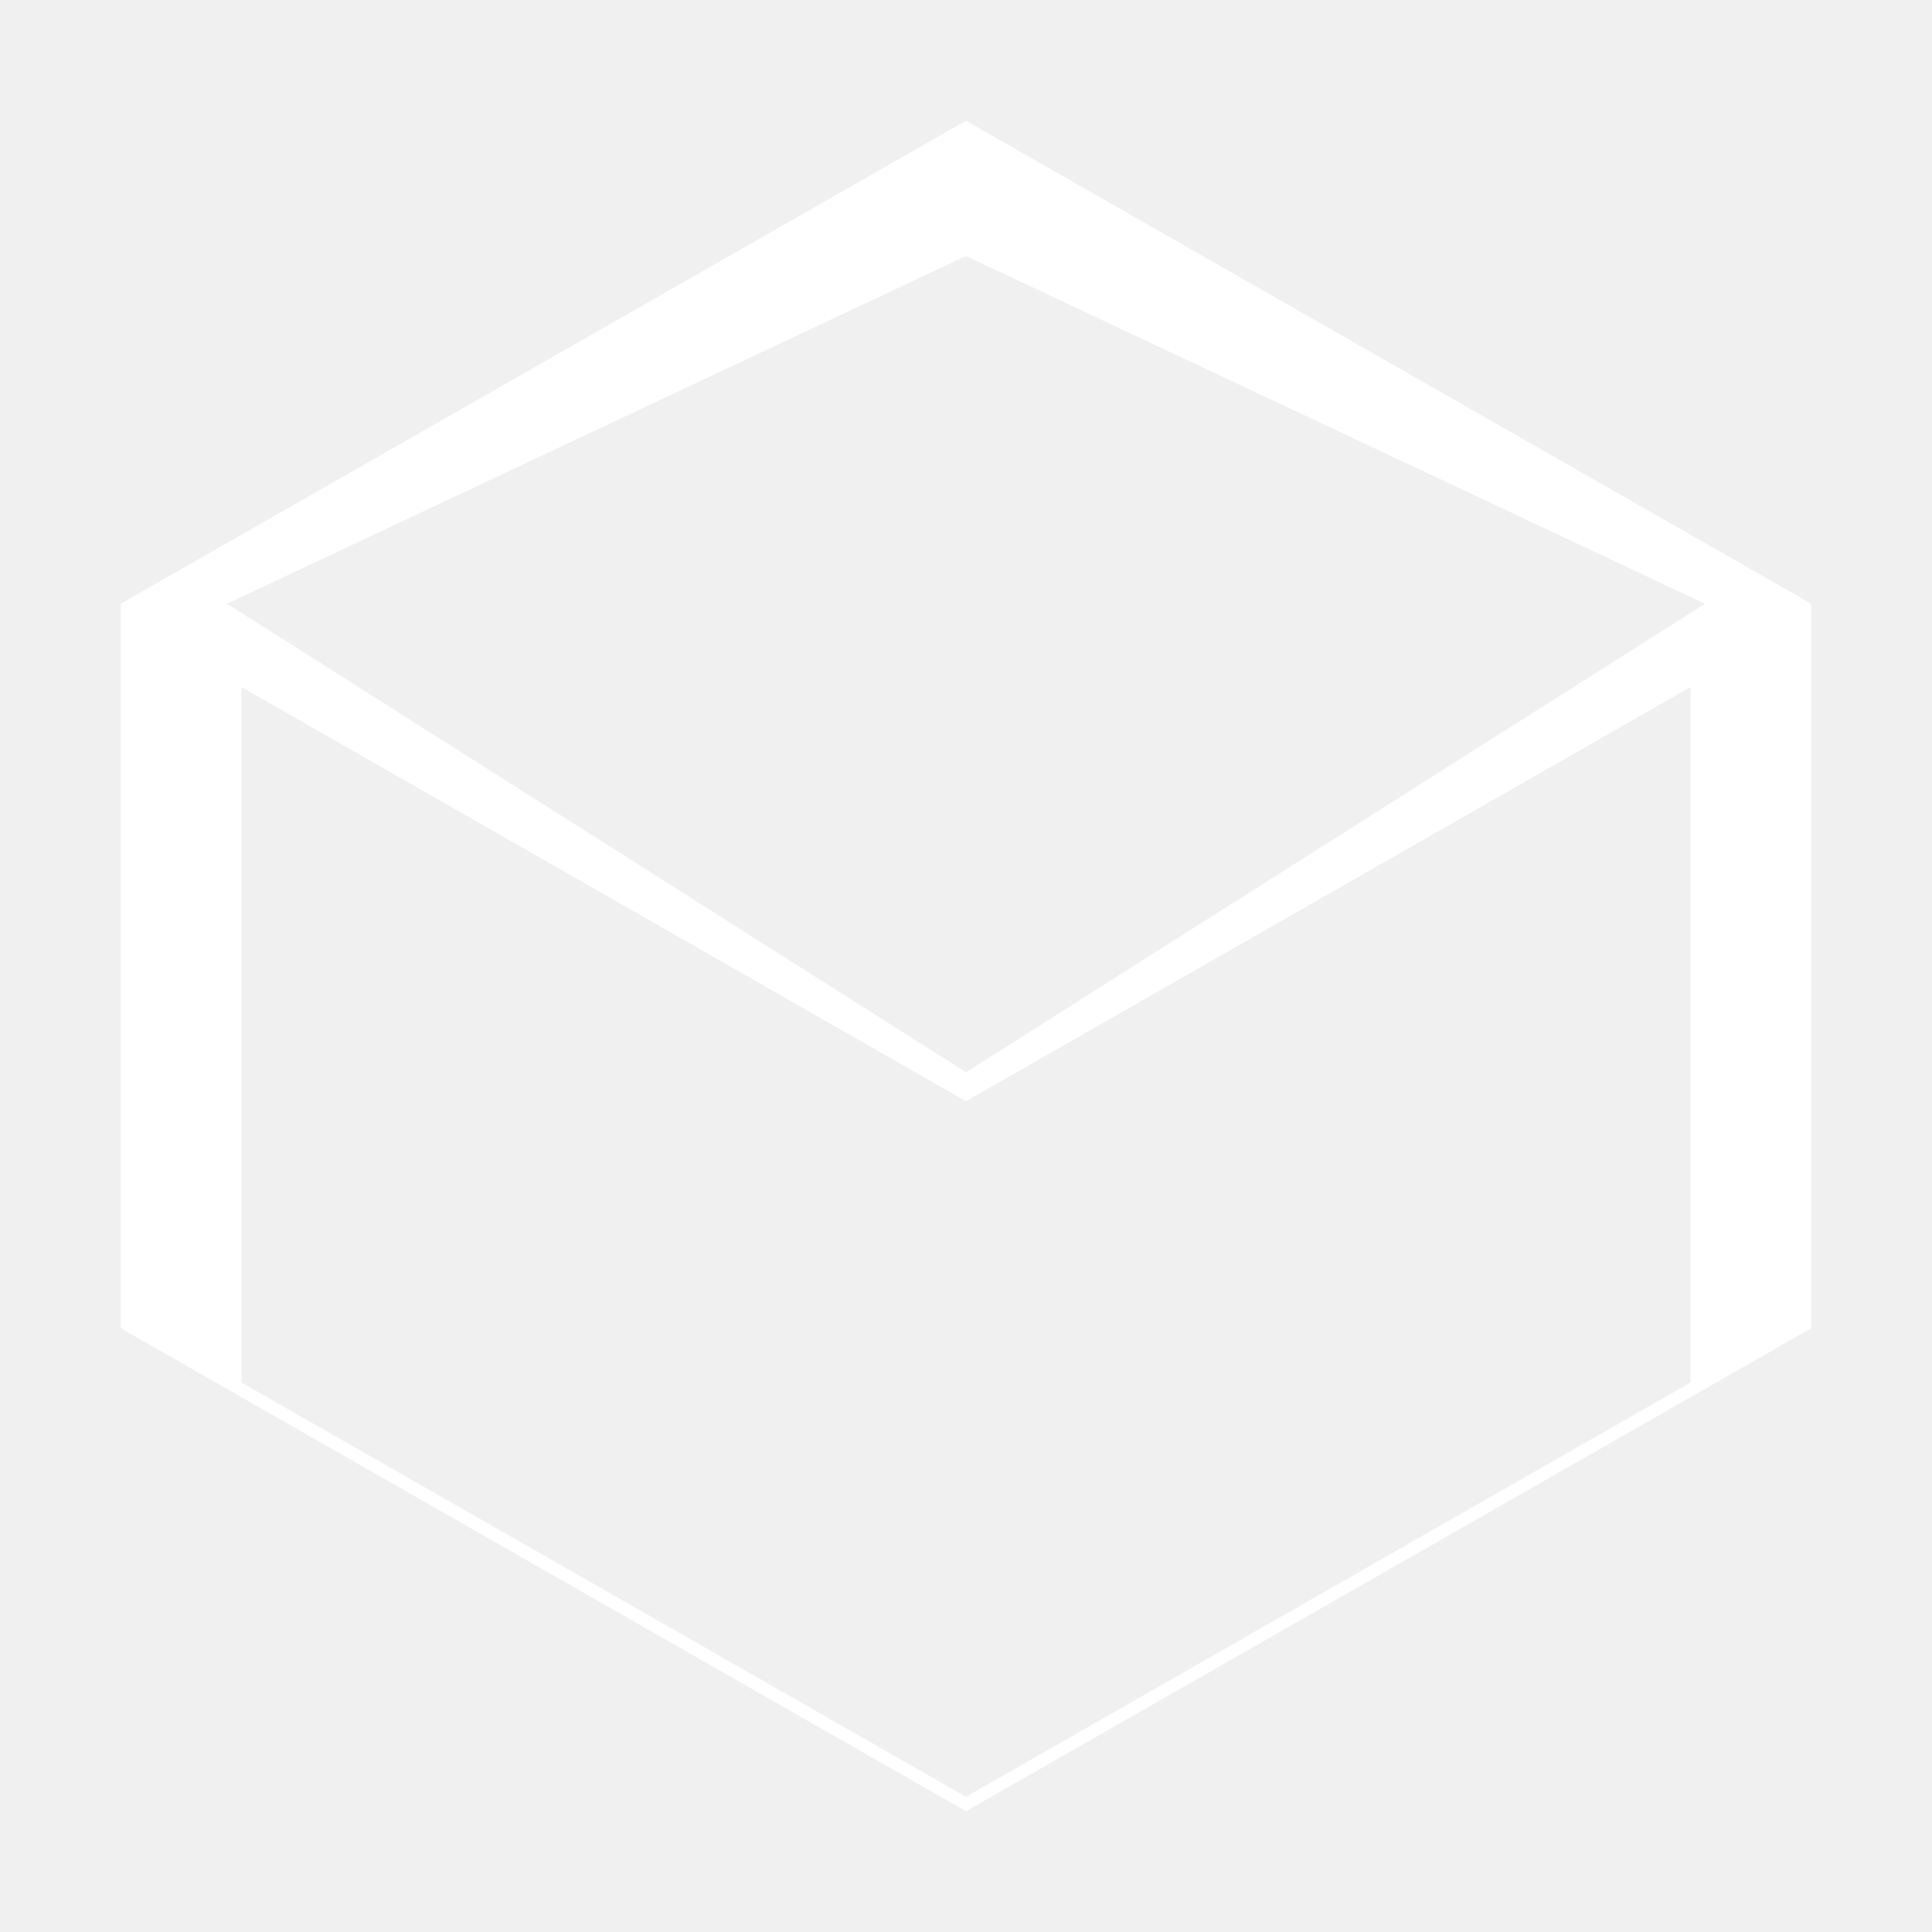
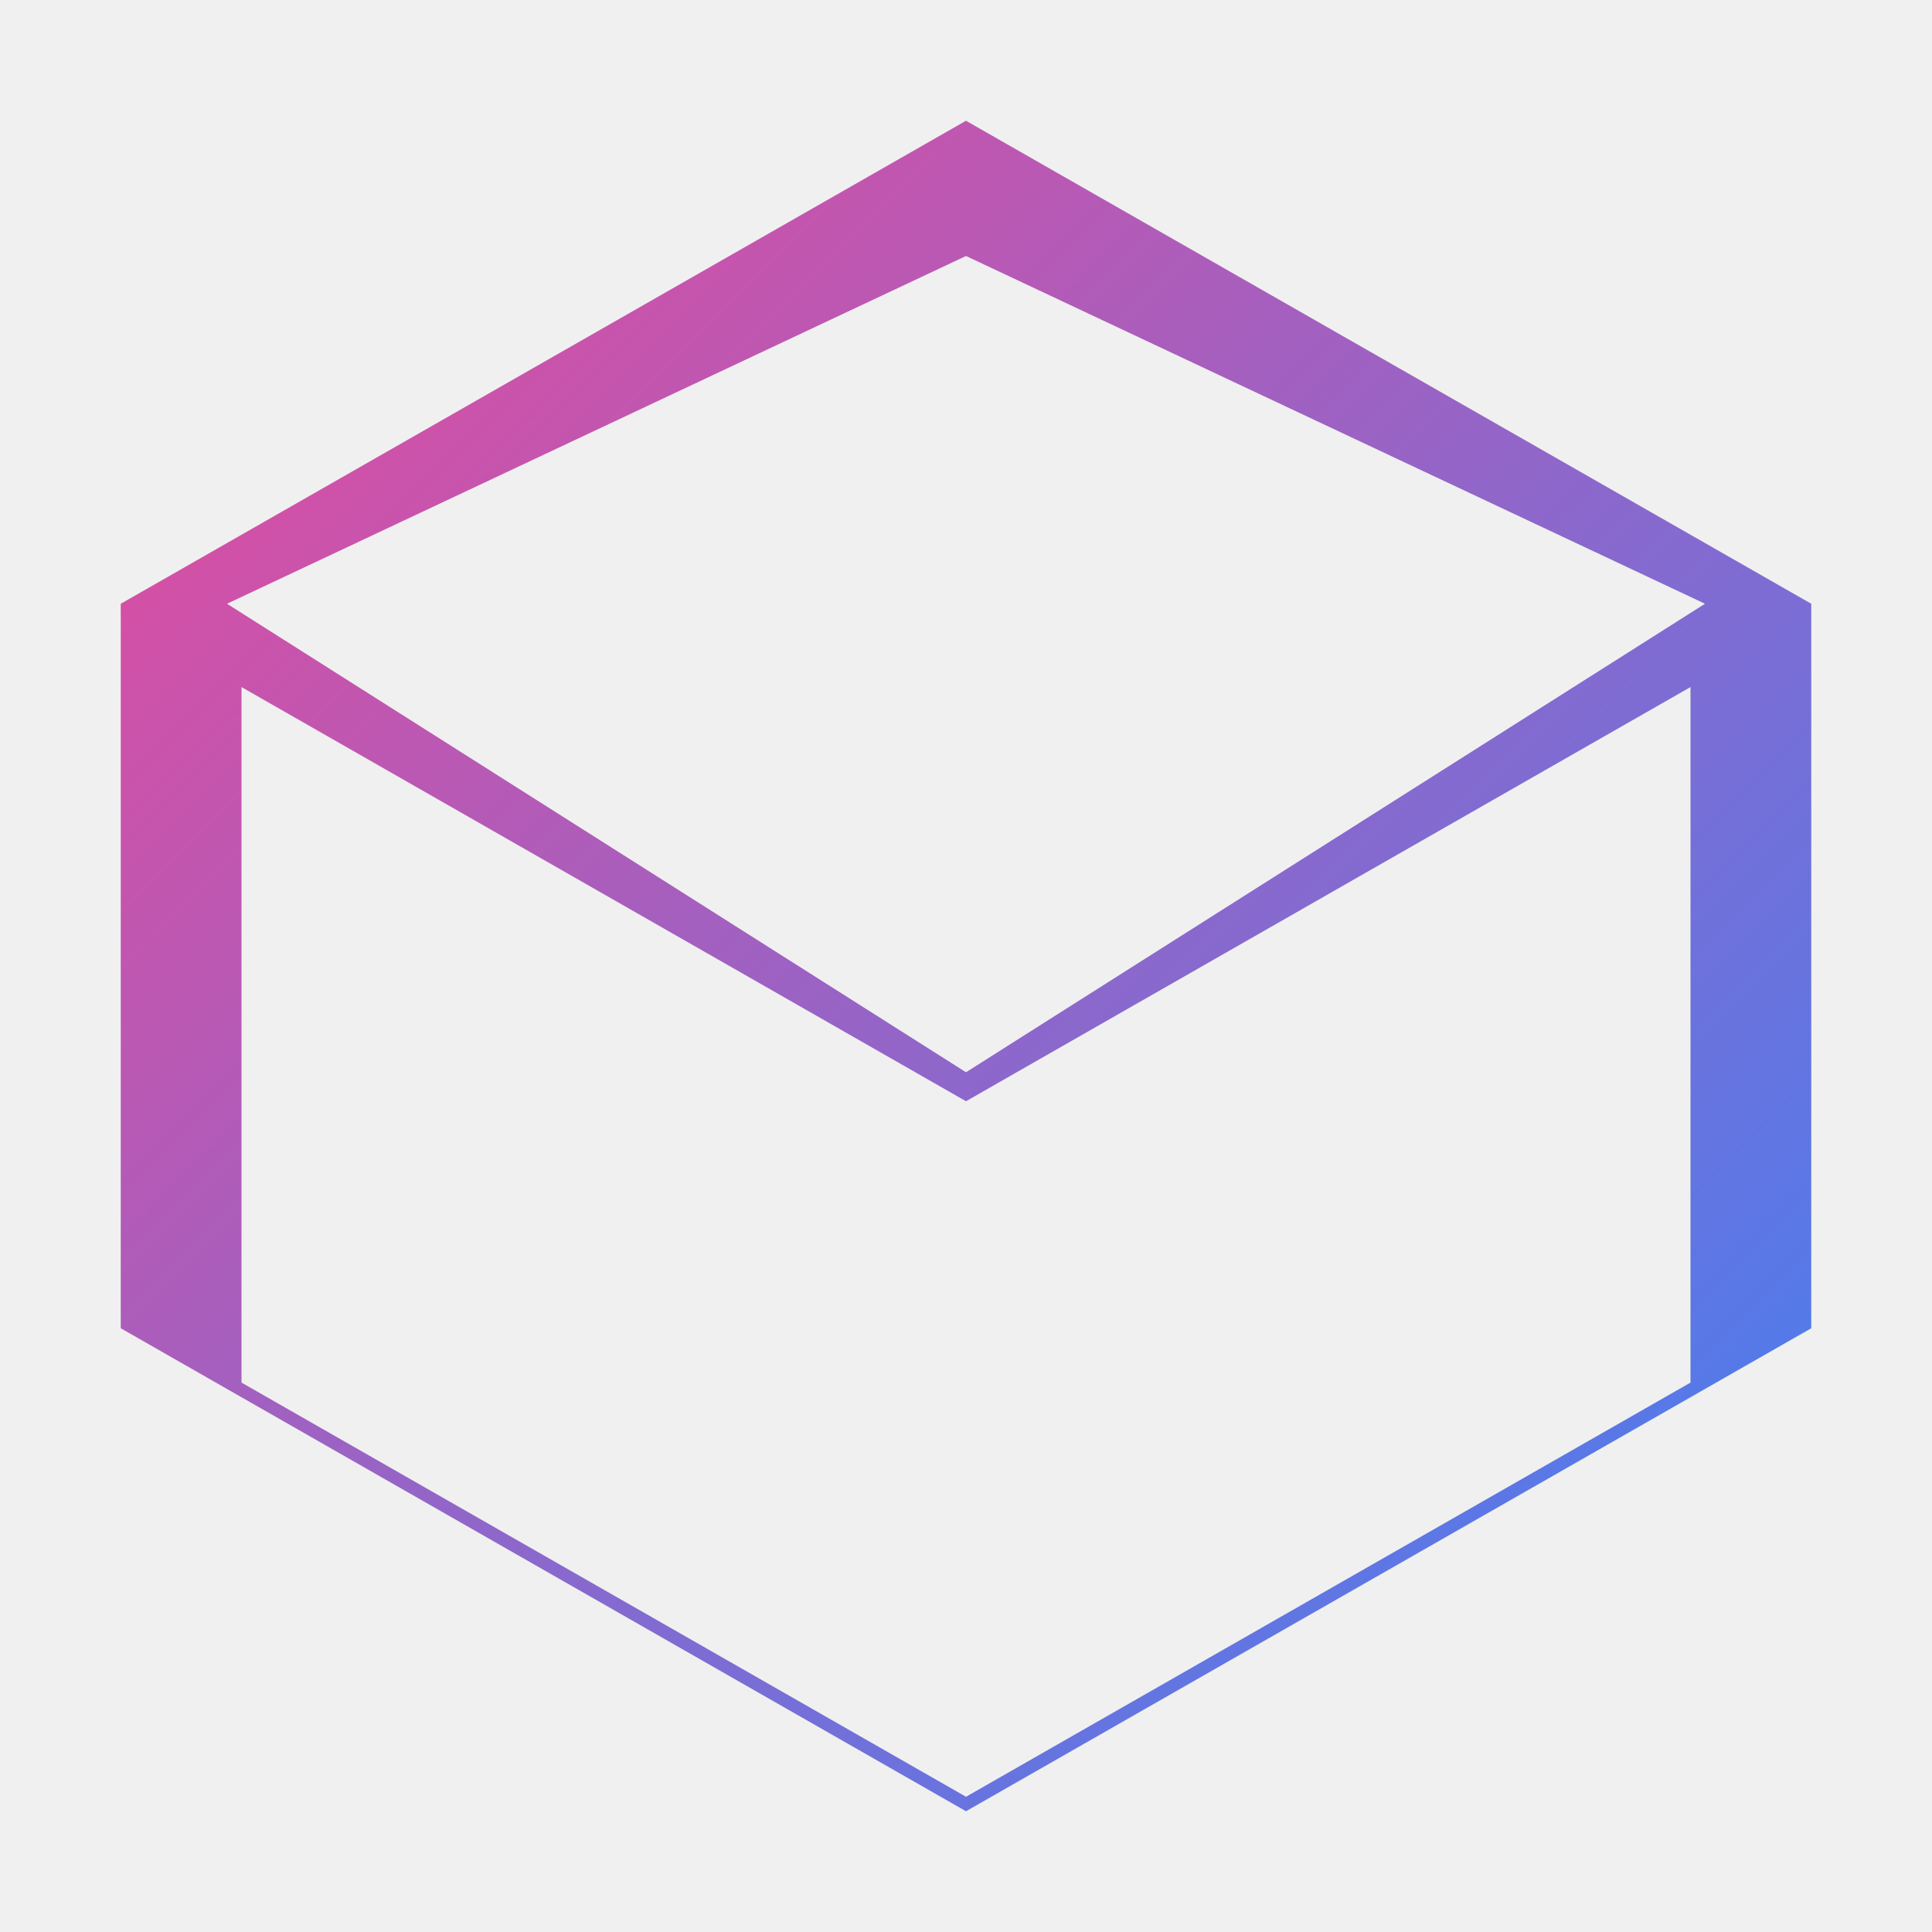
<svg xmlns="http://www.w3.org/2000/svg" width="32" height="32" viewBox="0 0 32 32">
-   <path fill="white" d="M16 2l-14 8v12l14 8 14-8V10L16 2zm0 2.24L28.24 10 16 17.76 3.76 10 16 4.24zM4 11.38l12 6.86v11.52L4 22.9V11.38zm24 0V22.9l-12 6.86V18.24L28 11.38z" />
+   <defs>
+     <linearGradient id="grad1" x1="0%" y1="0%" x2="100%" y2="100%">
+       <stop offset="0%" style="stop-color:#EC4899;stop-opacity:1" />
+       <stop offset="100%" style="stop-color:#3B82F6;stop-opacity:1" />
+     </linearGradient>
+   </defs>
+   <path fill="url(#grad1)" d="M16 2l-14 8v12l14 8 14-8V10L16 2zm0 2.24L28.24 10 16 17.76 3.76 10 16 4.24zM4 11.38l12 6.86v11.52L4 22.9V11.38zm24 0V22.9l-12 6.86V18.24L28 11.38z" />
</svg>
